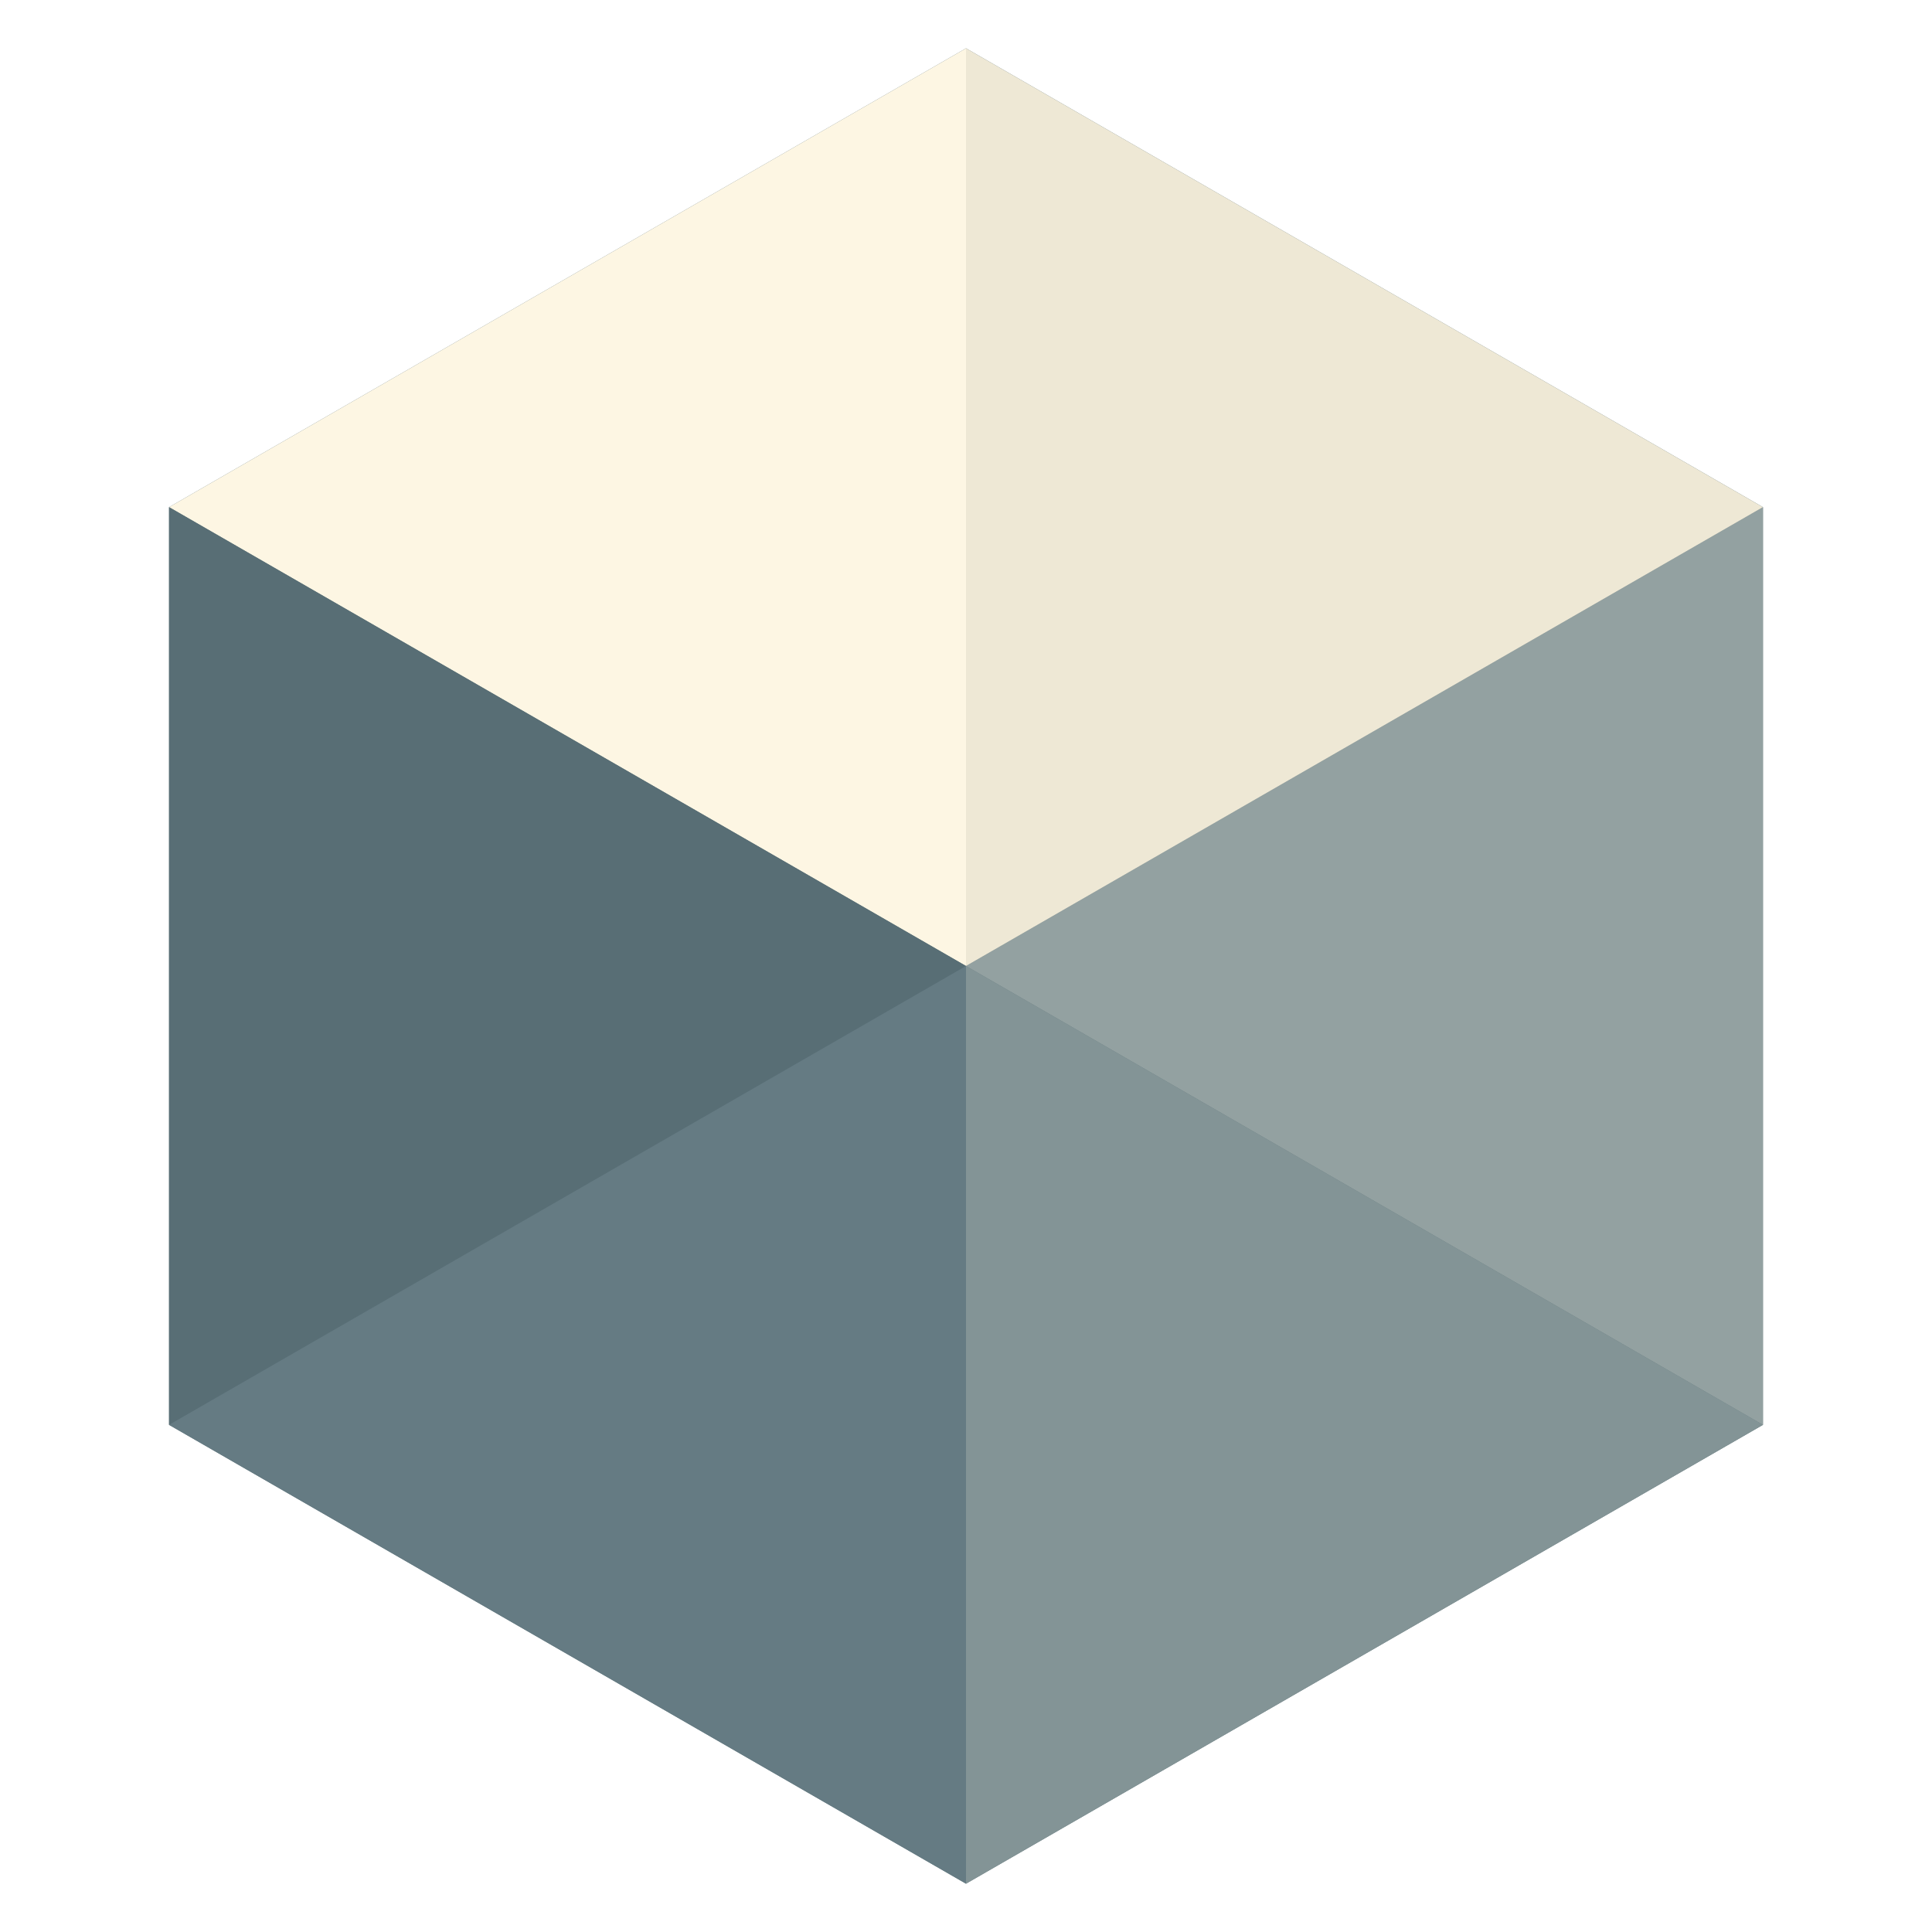
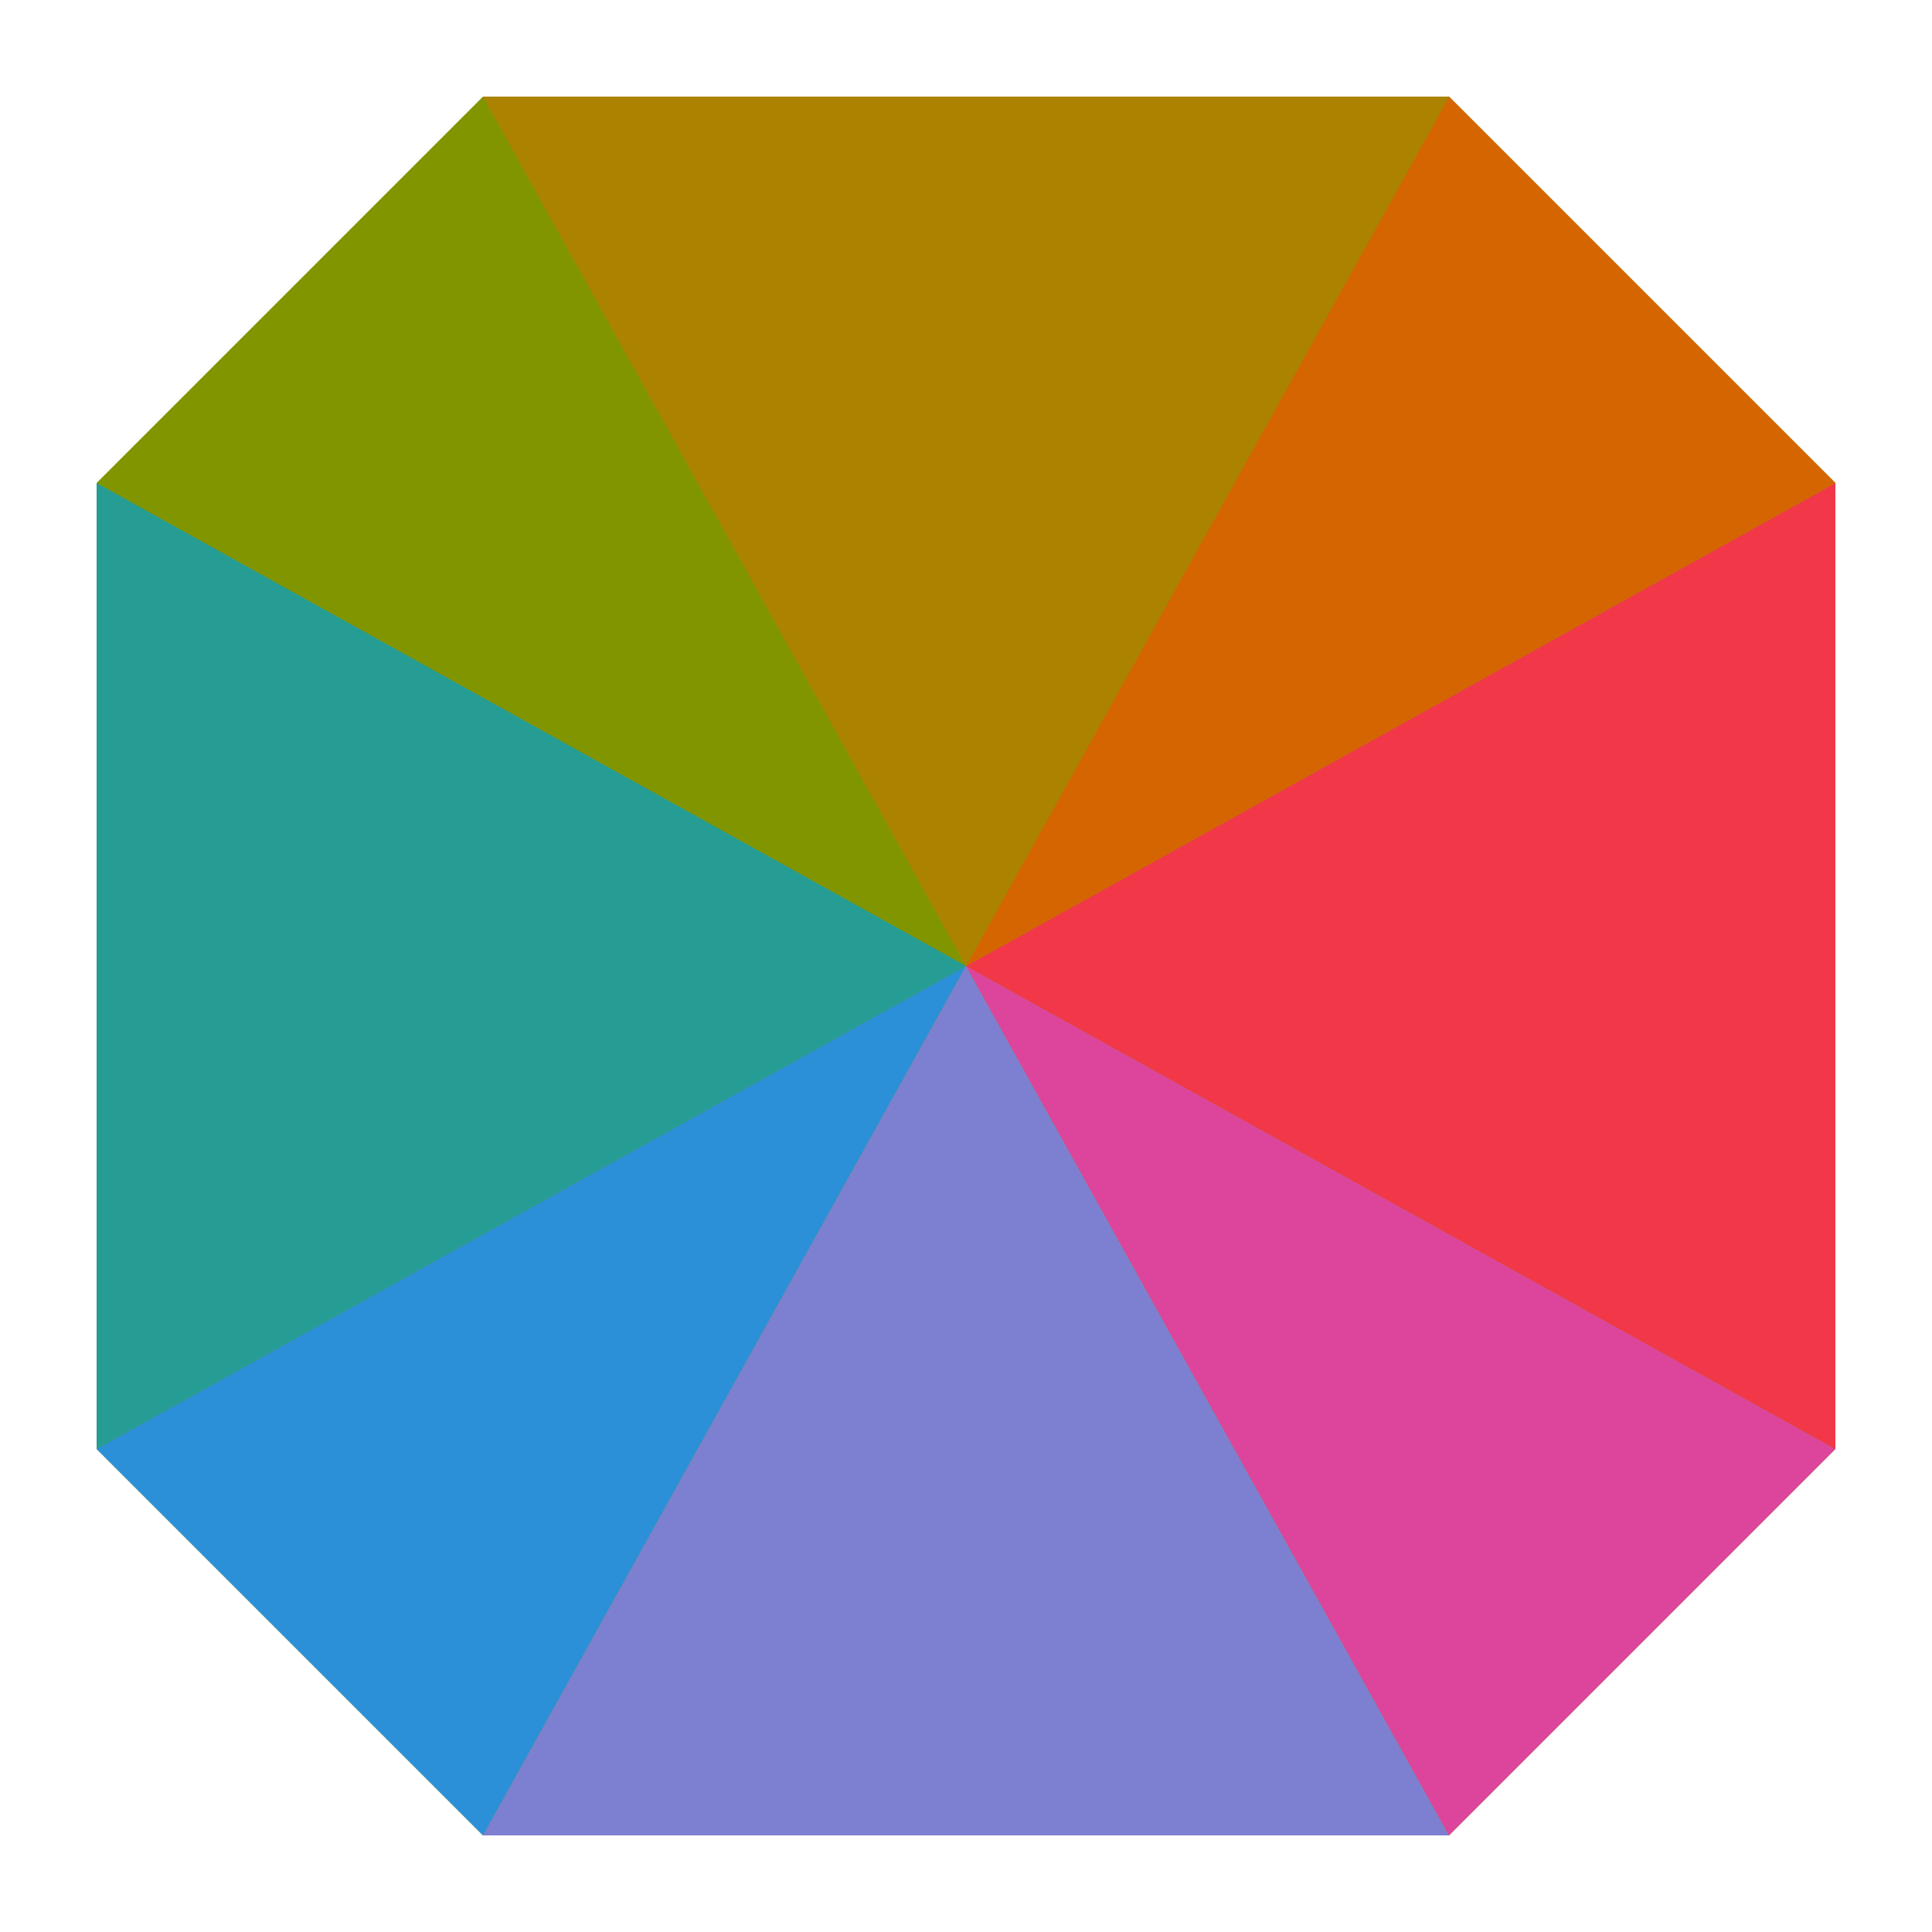
- <svg xmlns="http://www.w3.org/2000/svg" width="80" height="80" viewBox="0 0 80 80">
+ <svg xmlns="http://www.w3.org/2000/svg" width="100" height="100" viewBox="0 0 100 100">
  <g fill="none" fill-rule="evenodd">
-     <polygon fill="#586e75" fill-rule="nonzero" points="7 21 7 59 40 78 73 59 73 21 40 2" />
-     <polygon fill="#fdf6e3" fill-rule="nonzero" points="7 21 40 40 40 2" />
-     <polygon fill="#586e75" fill-rule="nonzero" points="40 40 7 21 7 59" />
-     <polygon fill="#657b83" fill-rule="nonzero" points="40 40 7 59 40 78" />
-     <polygon fill="#839496" fill-rule="nonzero" points="40 40 40 78 73 59" />
-     <polygon fill="#93a1a1" fill-rule="nonzero" points="73 21 40 40 73 59" />
-     <polygon fill="#eee8d5" fill-rule="nonzero" points="40 2 40 40 73 21" />
+     <polygon points="25,5 75,5 95,25 95,75 75,95 25,95 5,75 5,25" style="fill: rgb(129, 149, 0)" />
+     <polygon points="50,50 5,25 5,75" style="fill: rgb(37, 157, 148)" />
+     <polygon points="50,50 5,75 25,95" style="fill: rgb(43, 144, 216)" />
+     <polygon points="50,50 25,95 75,95" style="fill: rgb(125, 128, 209)" />
+     <polygon points="50,50 75,95 95,75" style="fill: rgb(221, 69, 157)" />
+     <polygon points="50,50 95,75 95,25" style="fill: rgb(242, 55, 73)" />
+     <polygon points="50,50 75,5 95,25" style="fill: rgb(213, 101, 0)" />
+     <polygon points="50,50 25,5 75,5" style="fill: rgb(172, 131, 0)" />
  </g>
</svg>
